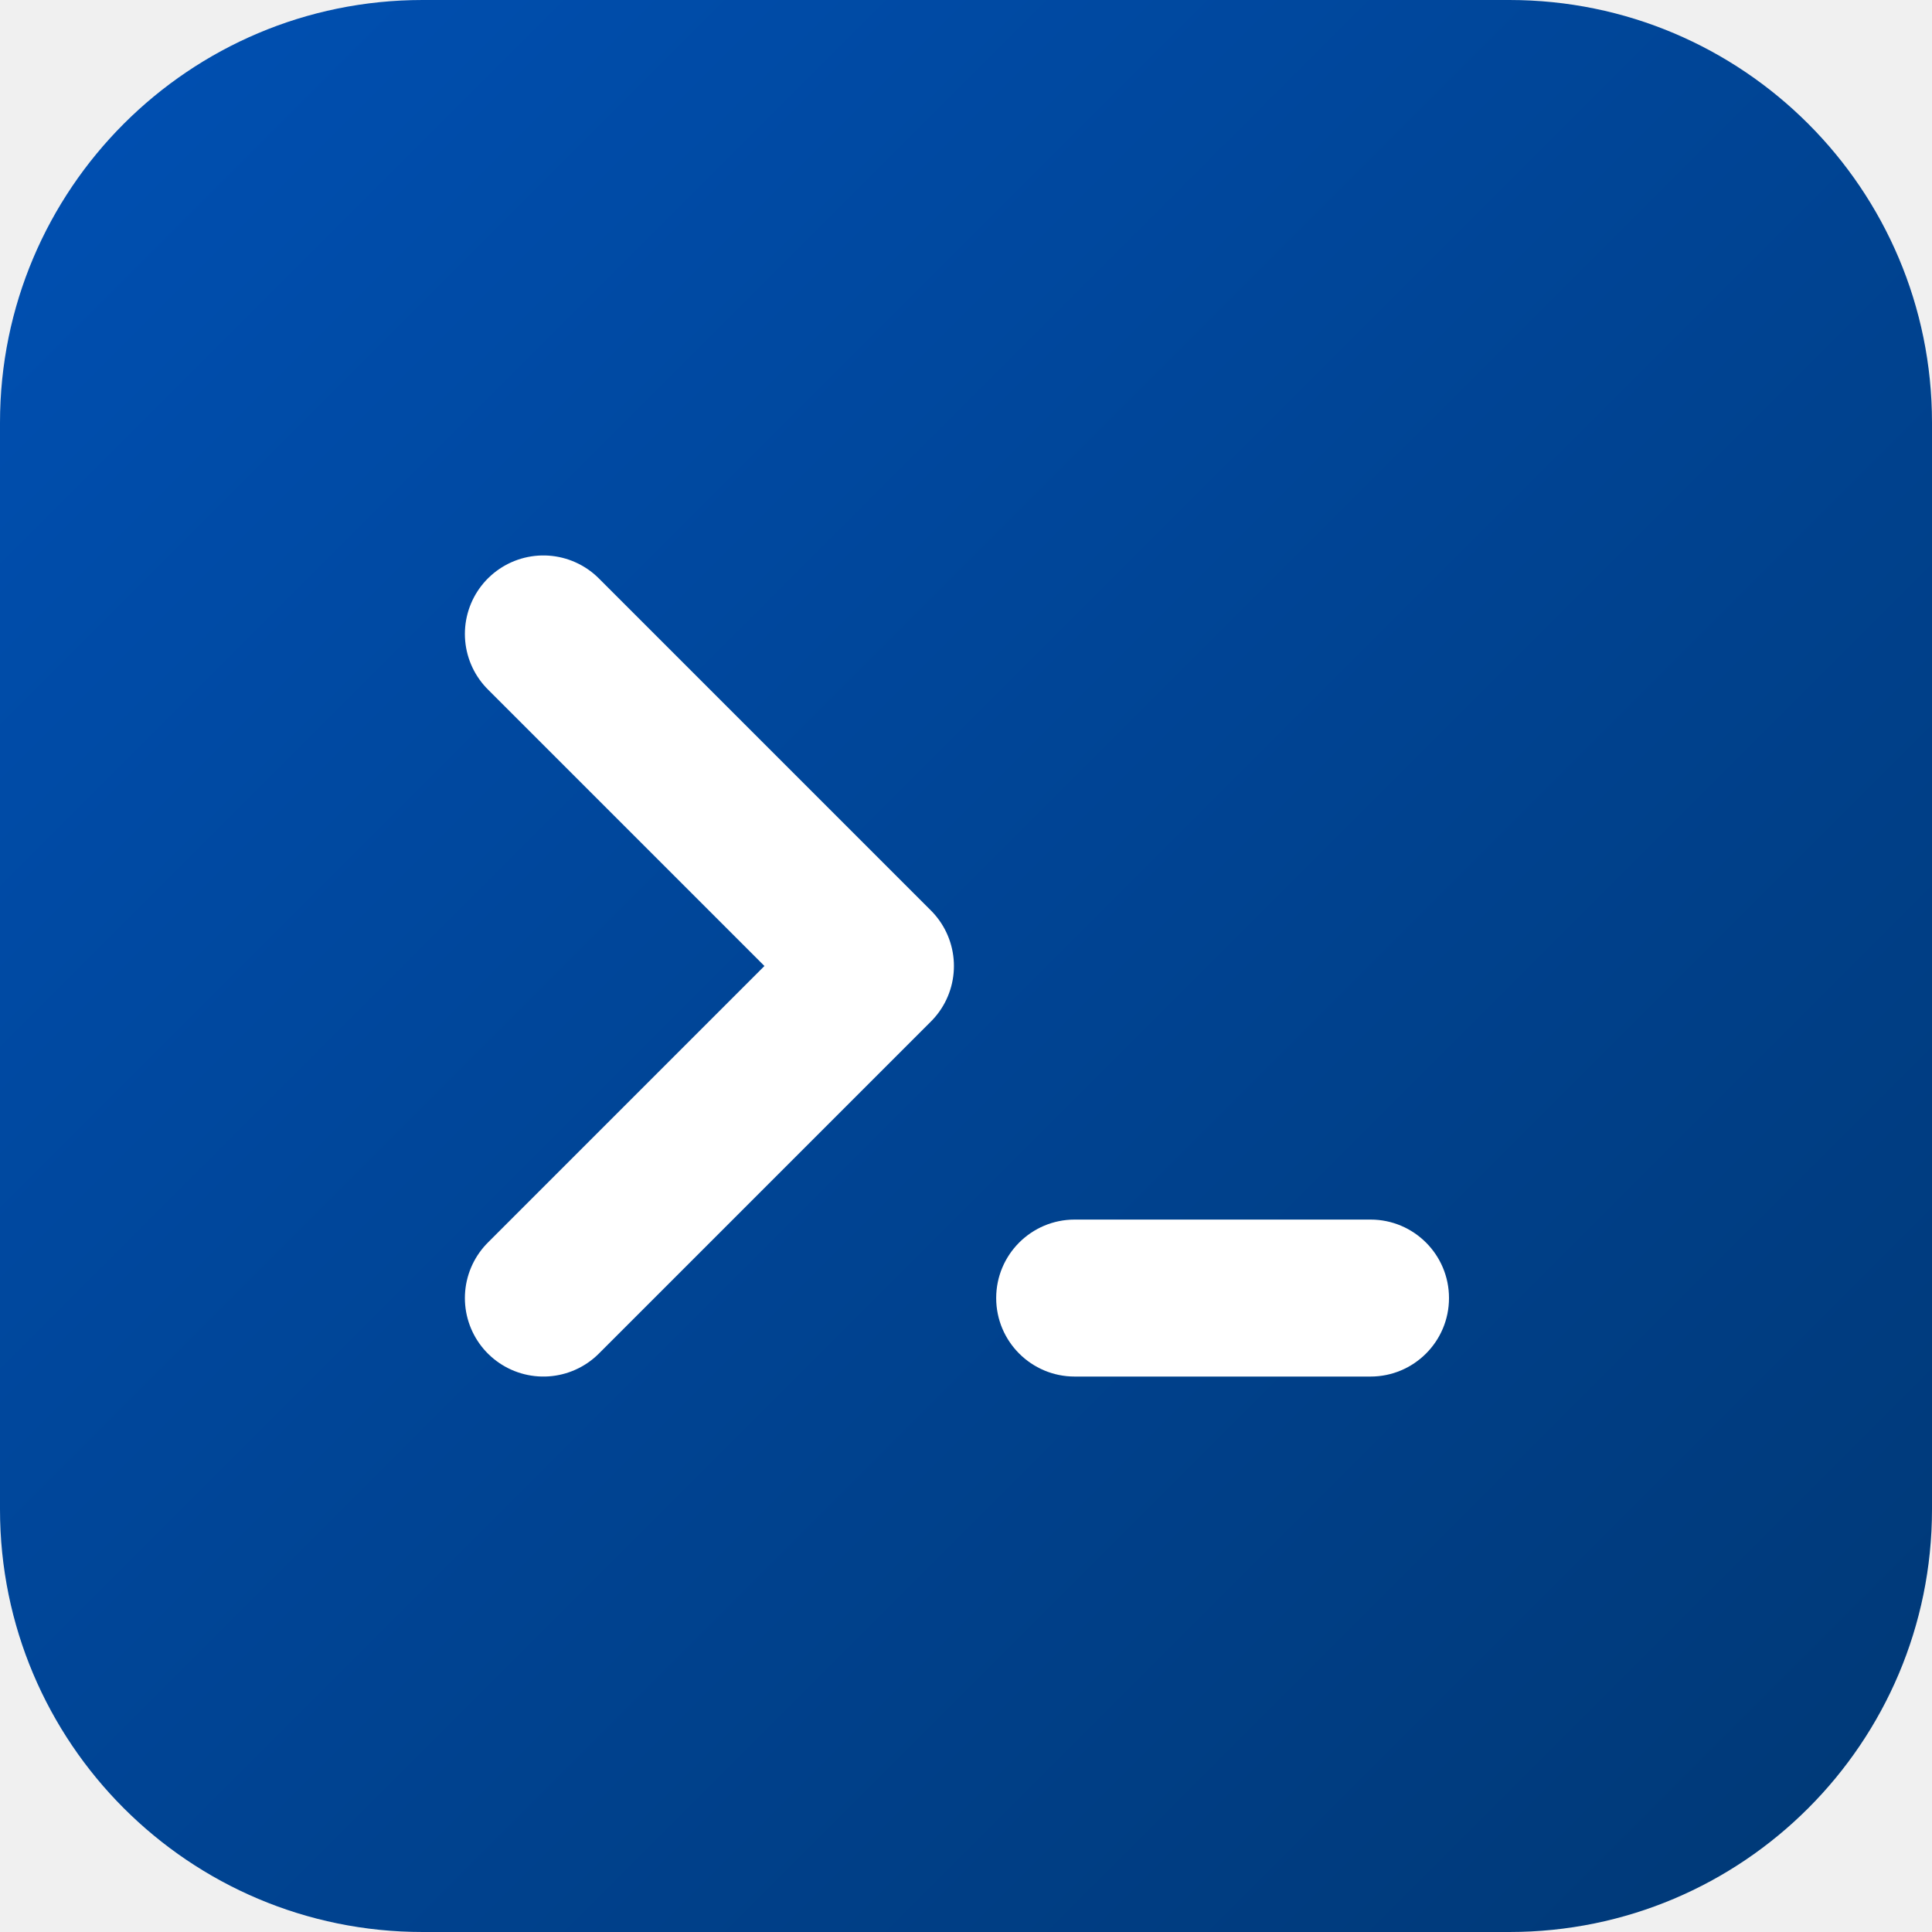
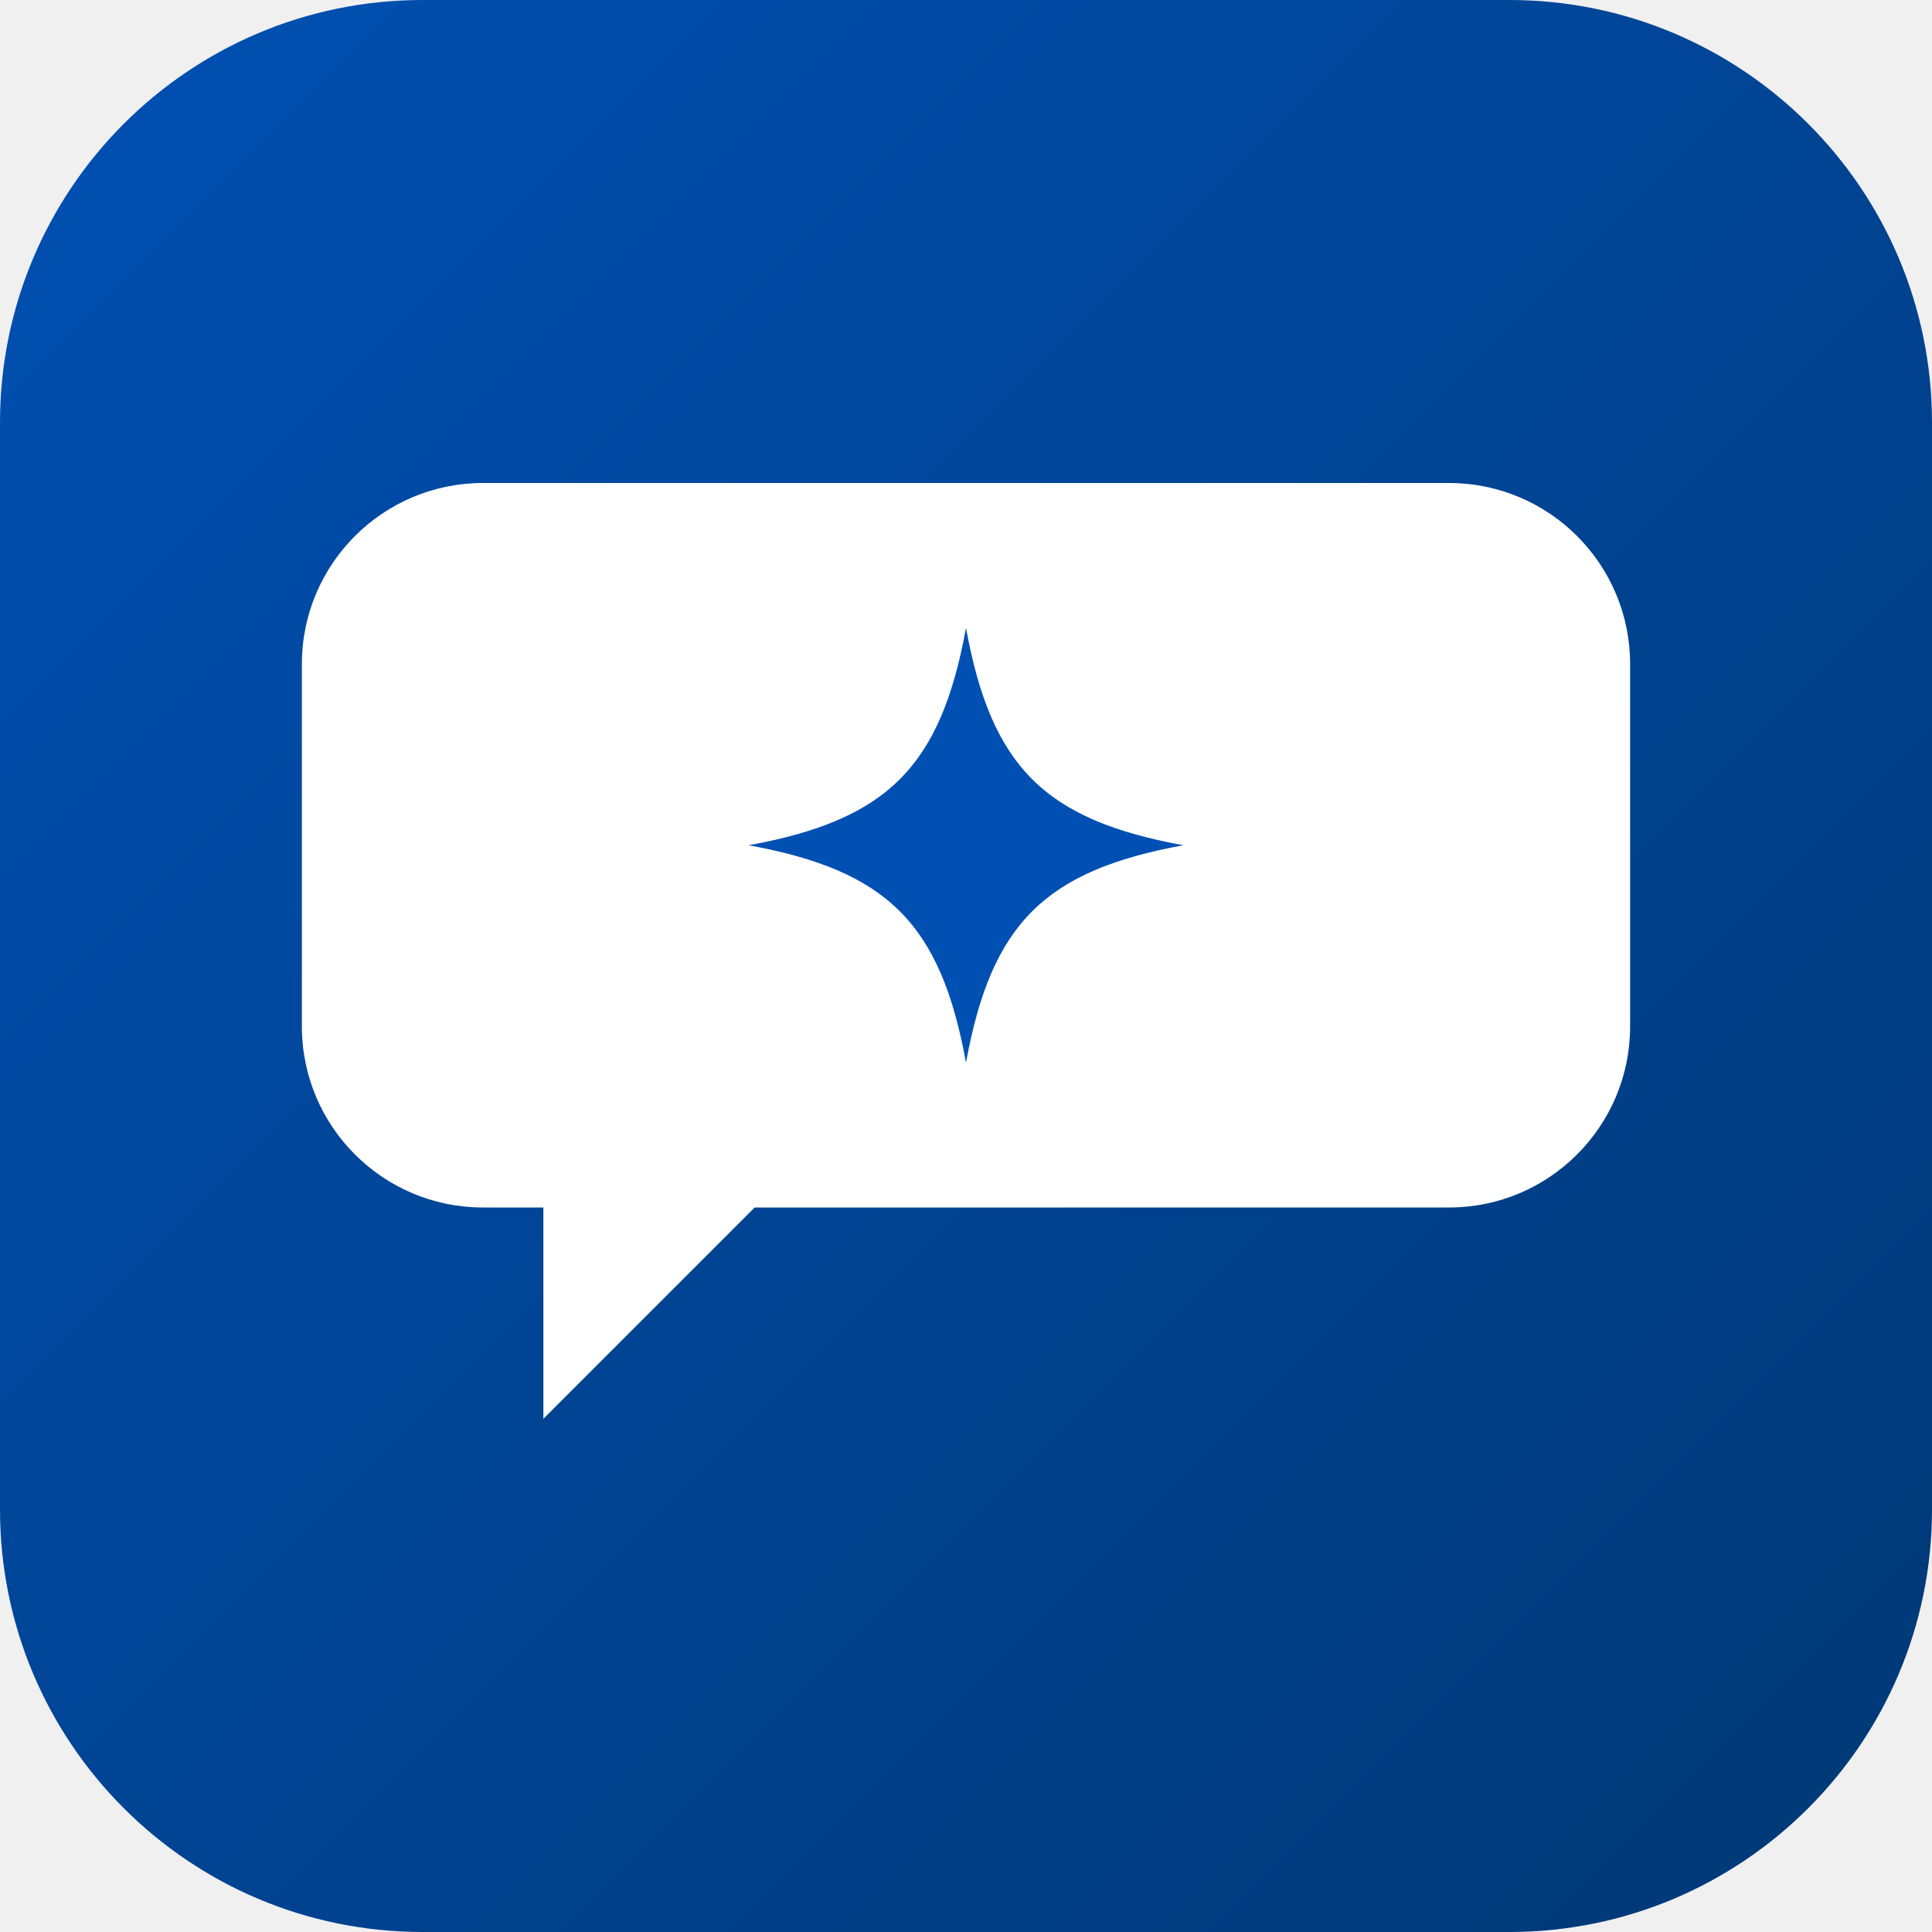
<svg xmlns="http://www.w3.org/2000/svg" width="32" height="32" viewBox="0 0 32 32" fill="none">
  <defs>
    <linearGradient id="bg" x1="0" y1="0" x2="32" y2="32" gradientUnits="userSpaceOnUse">
      <stop stop-color="#0050b3" />
      <stop offset="1" stop-color="#003875" />
    </linearGradient>
  </defs>
  <rect width="32" height="32" rx="7" fill="url(#bg)" />
-   <path d="M9 10.5 L14.5 16 L9 21.5" stroke="#ffffff" stroke-width="2.6" stroke-linecap="round" stroke-linejoin="round" fill="none" />
-   <rect x="16.5" y="20.2" width="7.5" height="2.6" rx="1.3" fill="#ffffff" />
+   <path d="M8 8 H24 A3 3 0 0 1 27 11 V17 A3 3 0 0 1 24 20 H12.5 L9 23.5 V20 H8 A3 3 0 0 1 5 17 V11 A3 3 0 0 1 8 8 Z" fill="#ffffff" />
+   <path d="M16 10.4 C16.42 12.7 17.3 13.58 19.6 14 C17.3 14.42 16.42 15.3 16 17.6 C15.58 15.3 14.7 14.42 12.4 14 C14.7 13.58 15.58 12.7 16 10.4 Z" fill="#0050b3" />
</svg>
